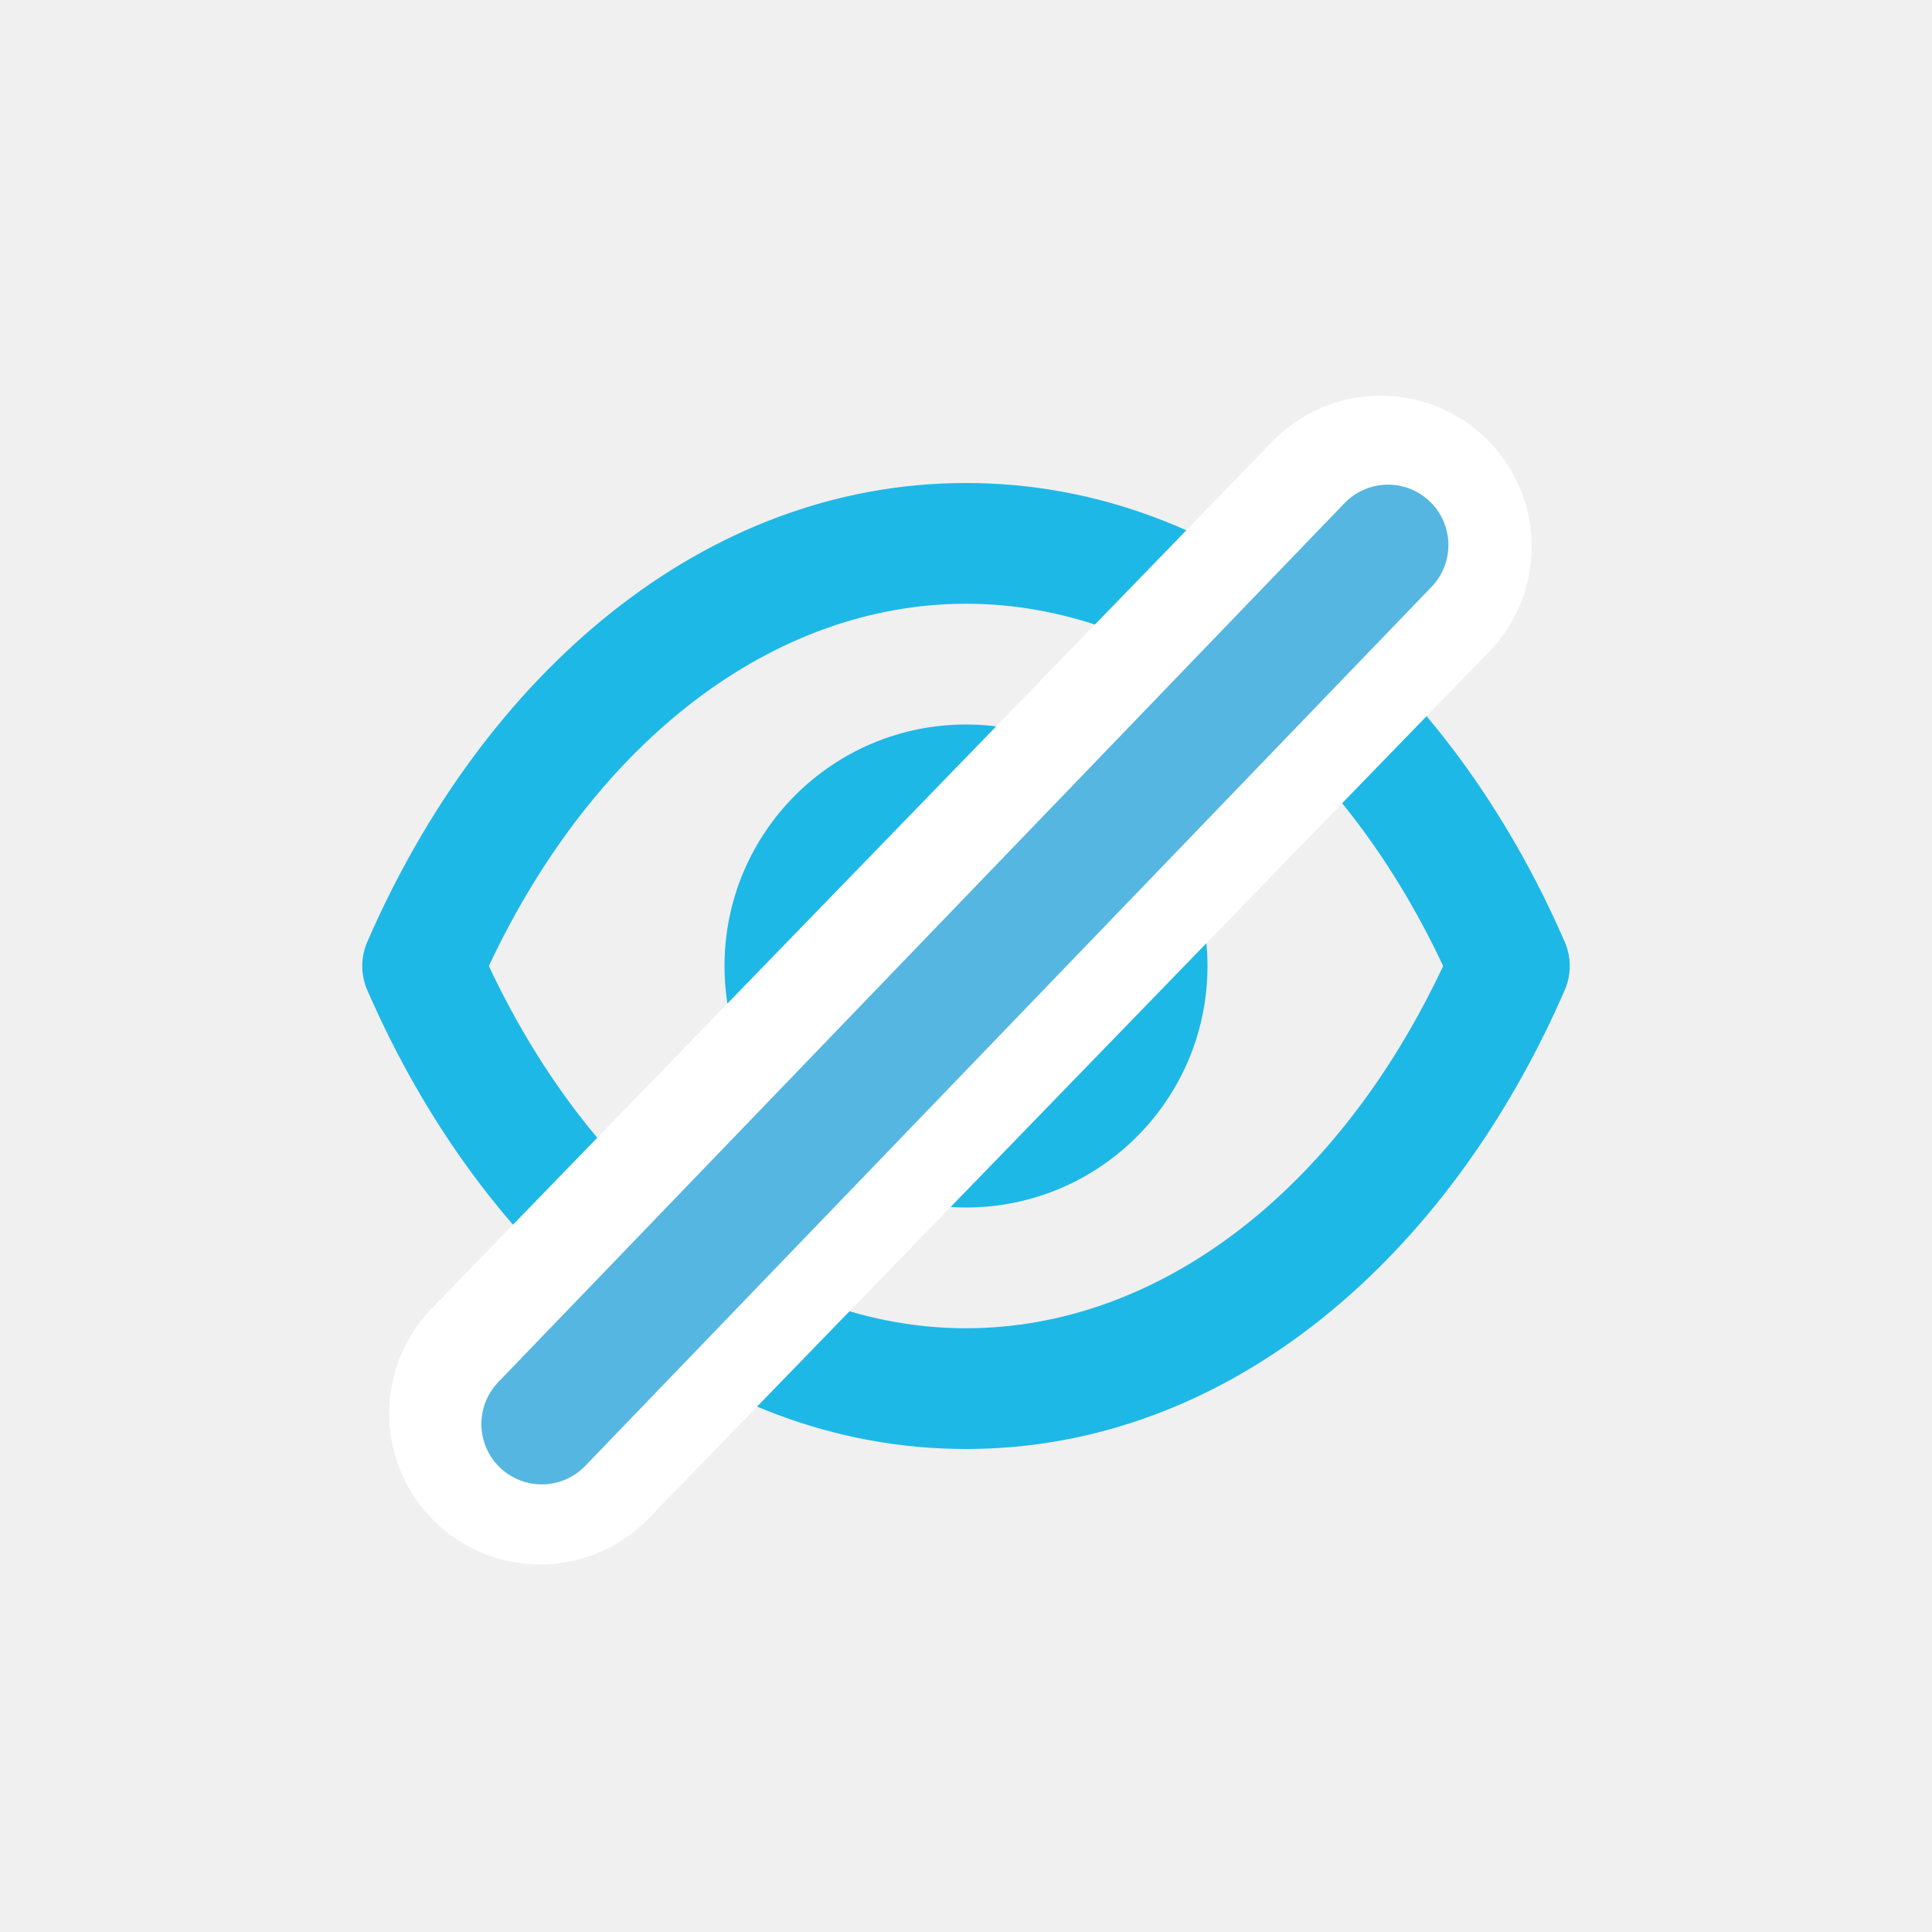
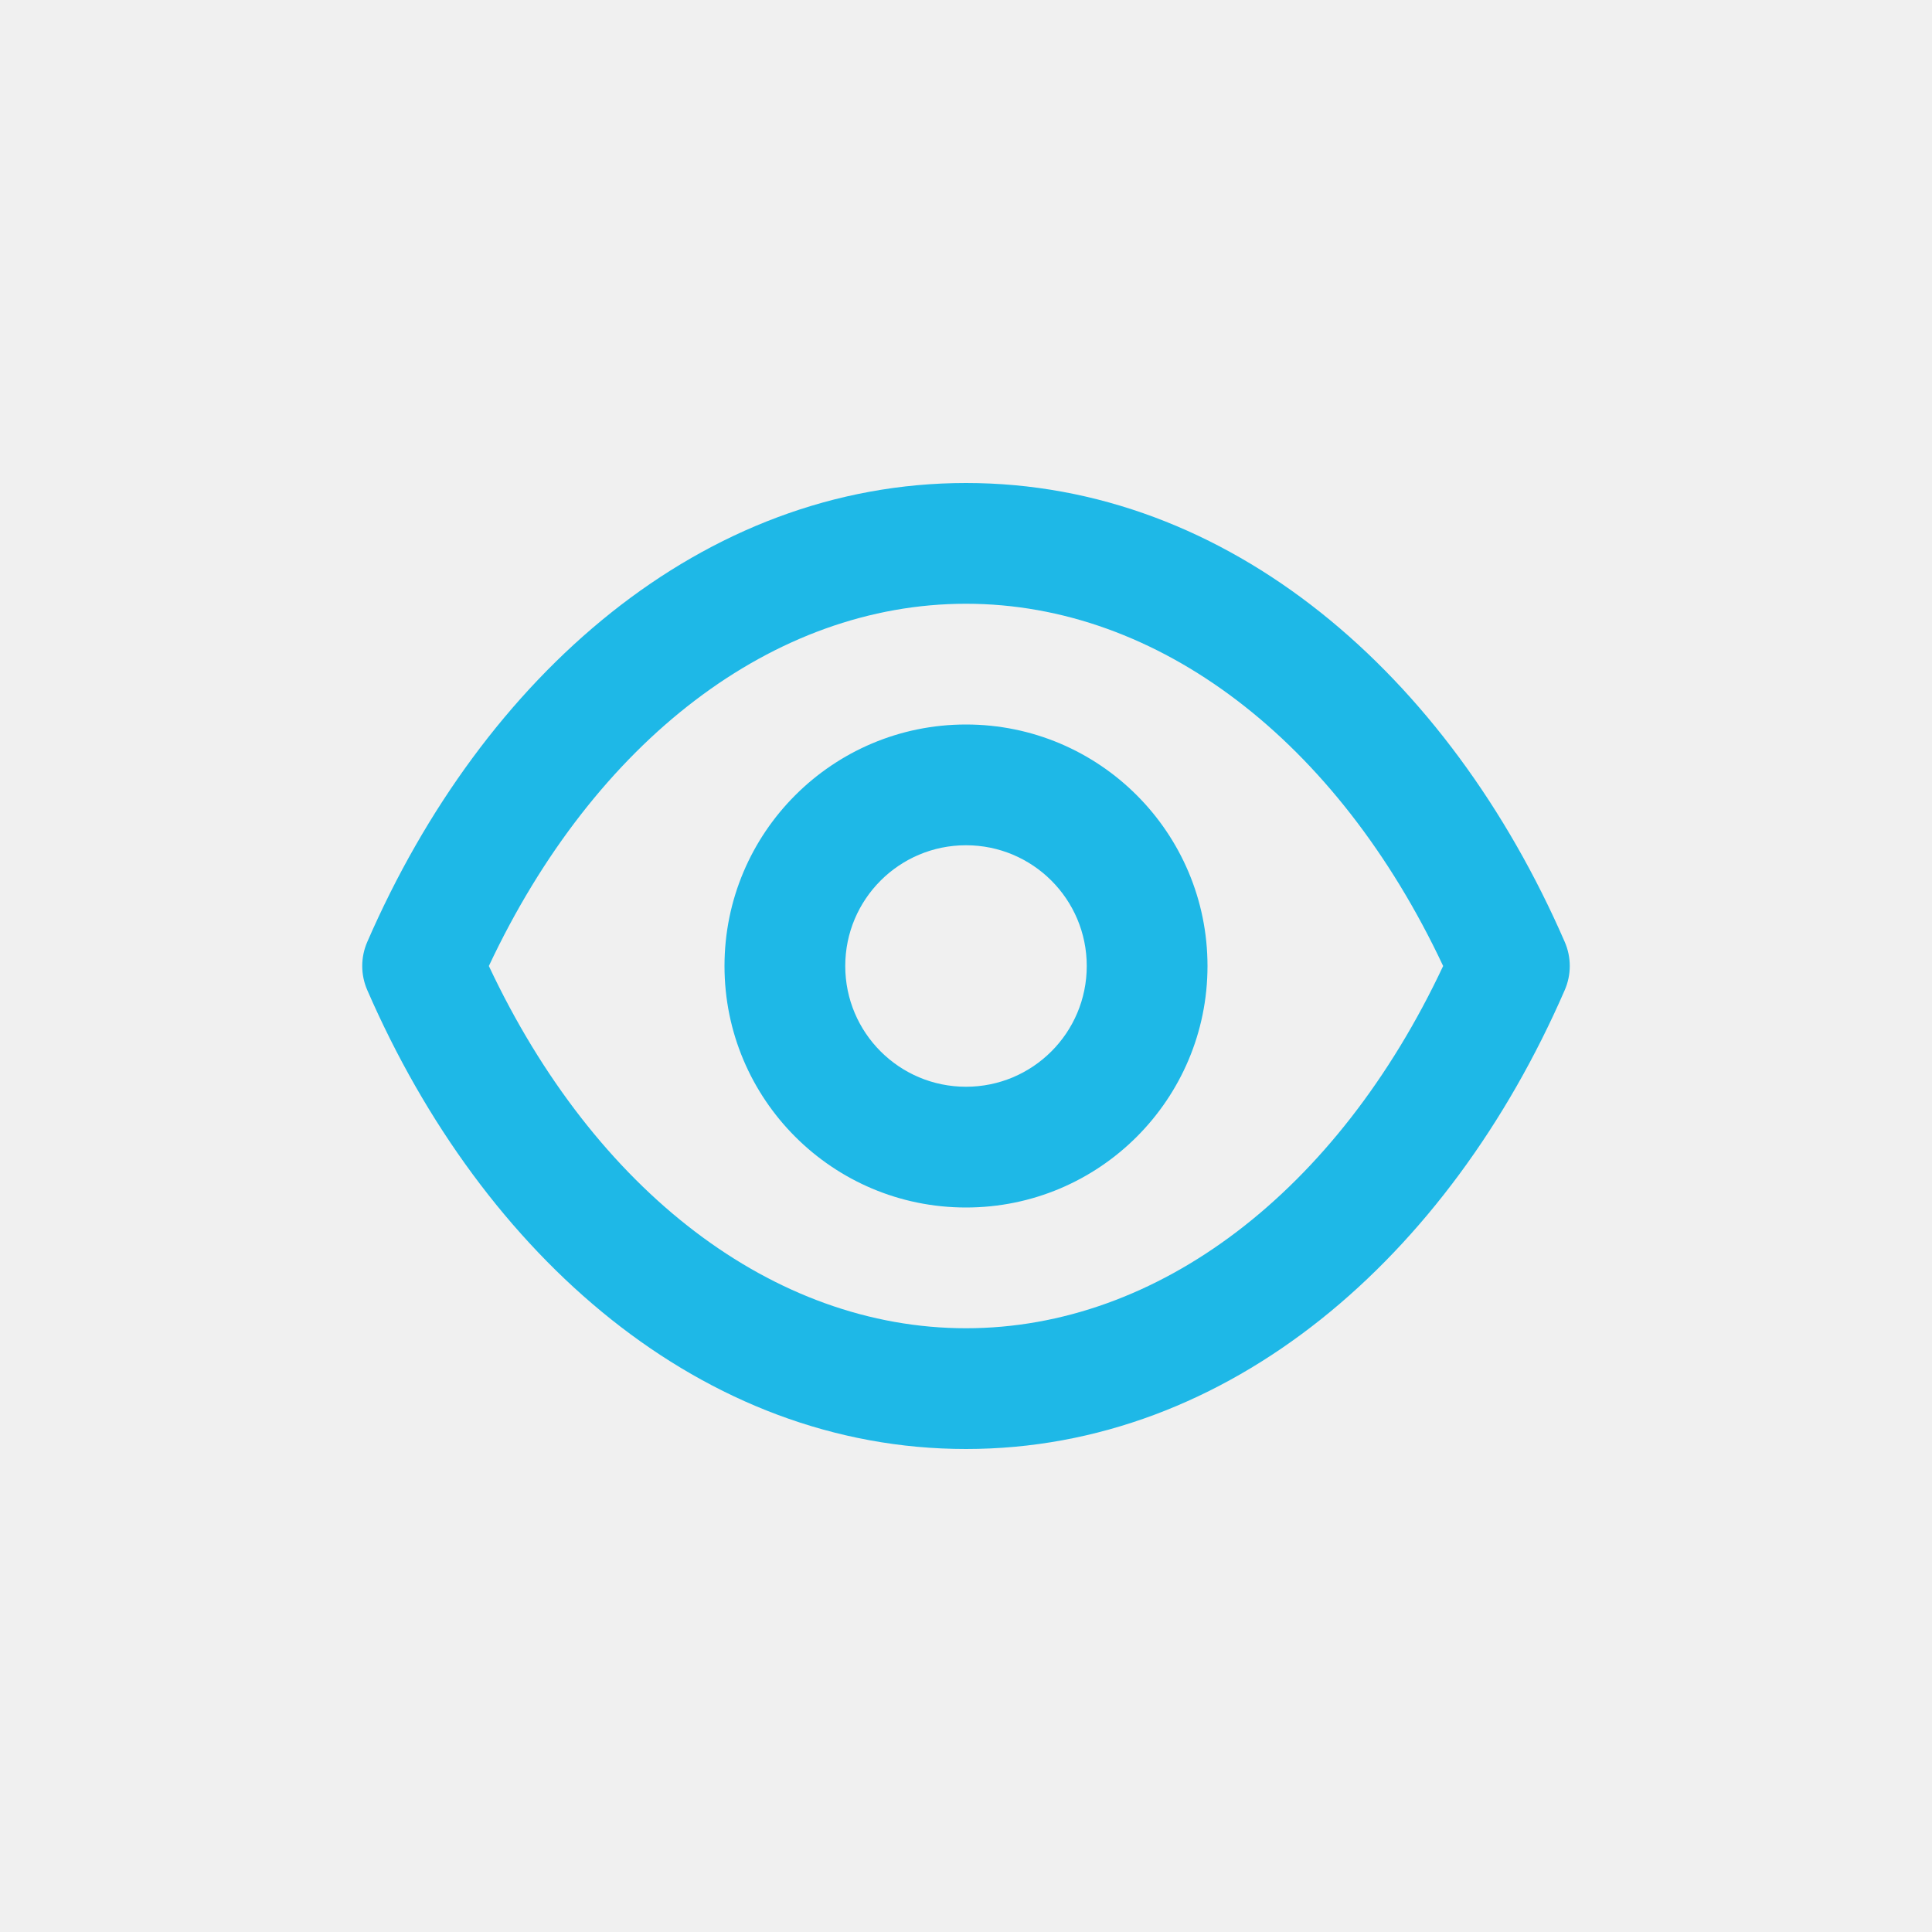
<svg xmlns="http://www.w3.org/2000/svg" width="32" height="32" viewBox="0 0 32 32" fill="none">
  <path fill-rule="evenodd" clip-rule="evenodd" d="M8.097 16C9.85 19.731 12.815 22 16 22C19.185 22 22.15 19.731 23.903 16C22.15 12.269 19.185 10 16 10C12.815 10 9.85 12.269 8.097 16ZM6.083 15.601C8.002 11.187 11.637 8 16 8C20.363 8 23.998 11.187 25.917 15.601C26.028 15.856 26.028 16.144 25.917 16.399C23.998 20.813 20.363 24 16 24C11.637 24 8.002 20.813 6.083 16.399C5.972 16.144 5.972 15.856 6.083 15.601ZM16 14C14.895 14 14 14.895 14 16C14 17.105 14.895 18 16 18C17.105 18 18 17.105 18 16C18 14.895 17.105 14 16 14ZM12 16C12 13.791 13.791 12 16 12C18.209 12 20 13.791 20 16C20 18.209 18.209 20 16 20C13.791 20 12 18.209 12 16Z" fill="#1EB8E7" />
-   <line x1="8.946" y1="23.412" x2="22.869" y2="9.054" stroke="white" stroke-width="5" stroke-linecap="round" />
-   <line x1="8.973" y1="23.586" x2="22.99" y2="9.027" stroke="#55B6E2" stroke-width="2" stroke-linecap="round" />
</svg>
